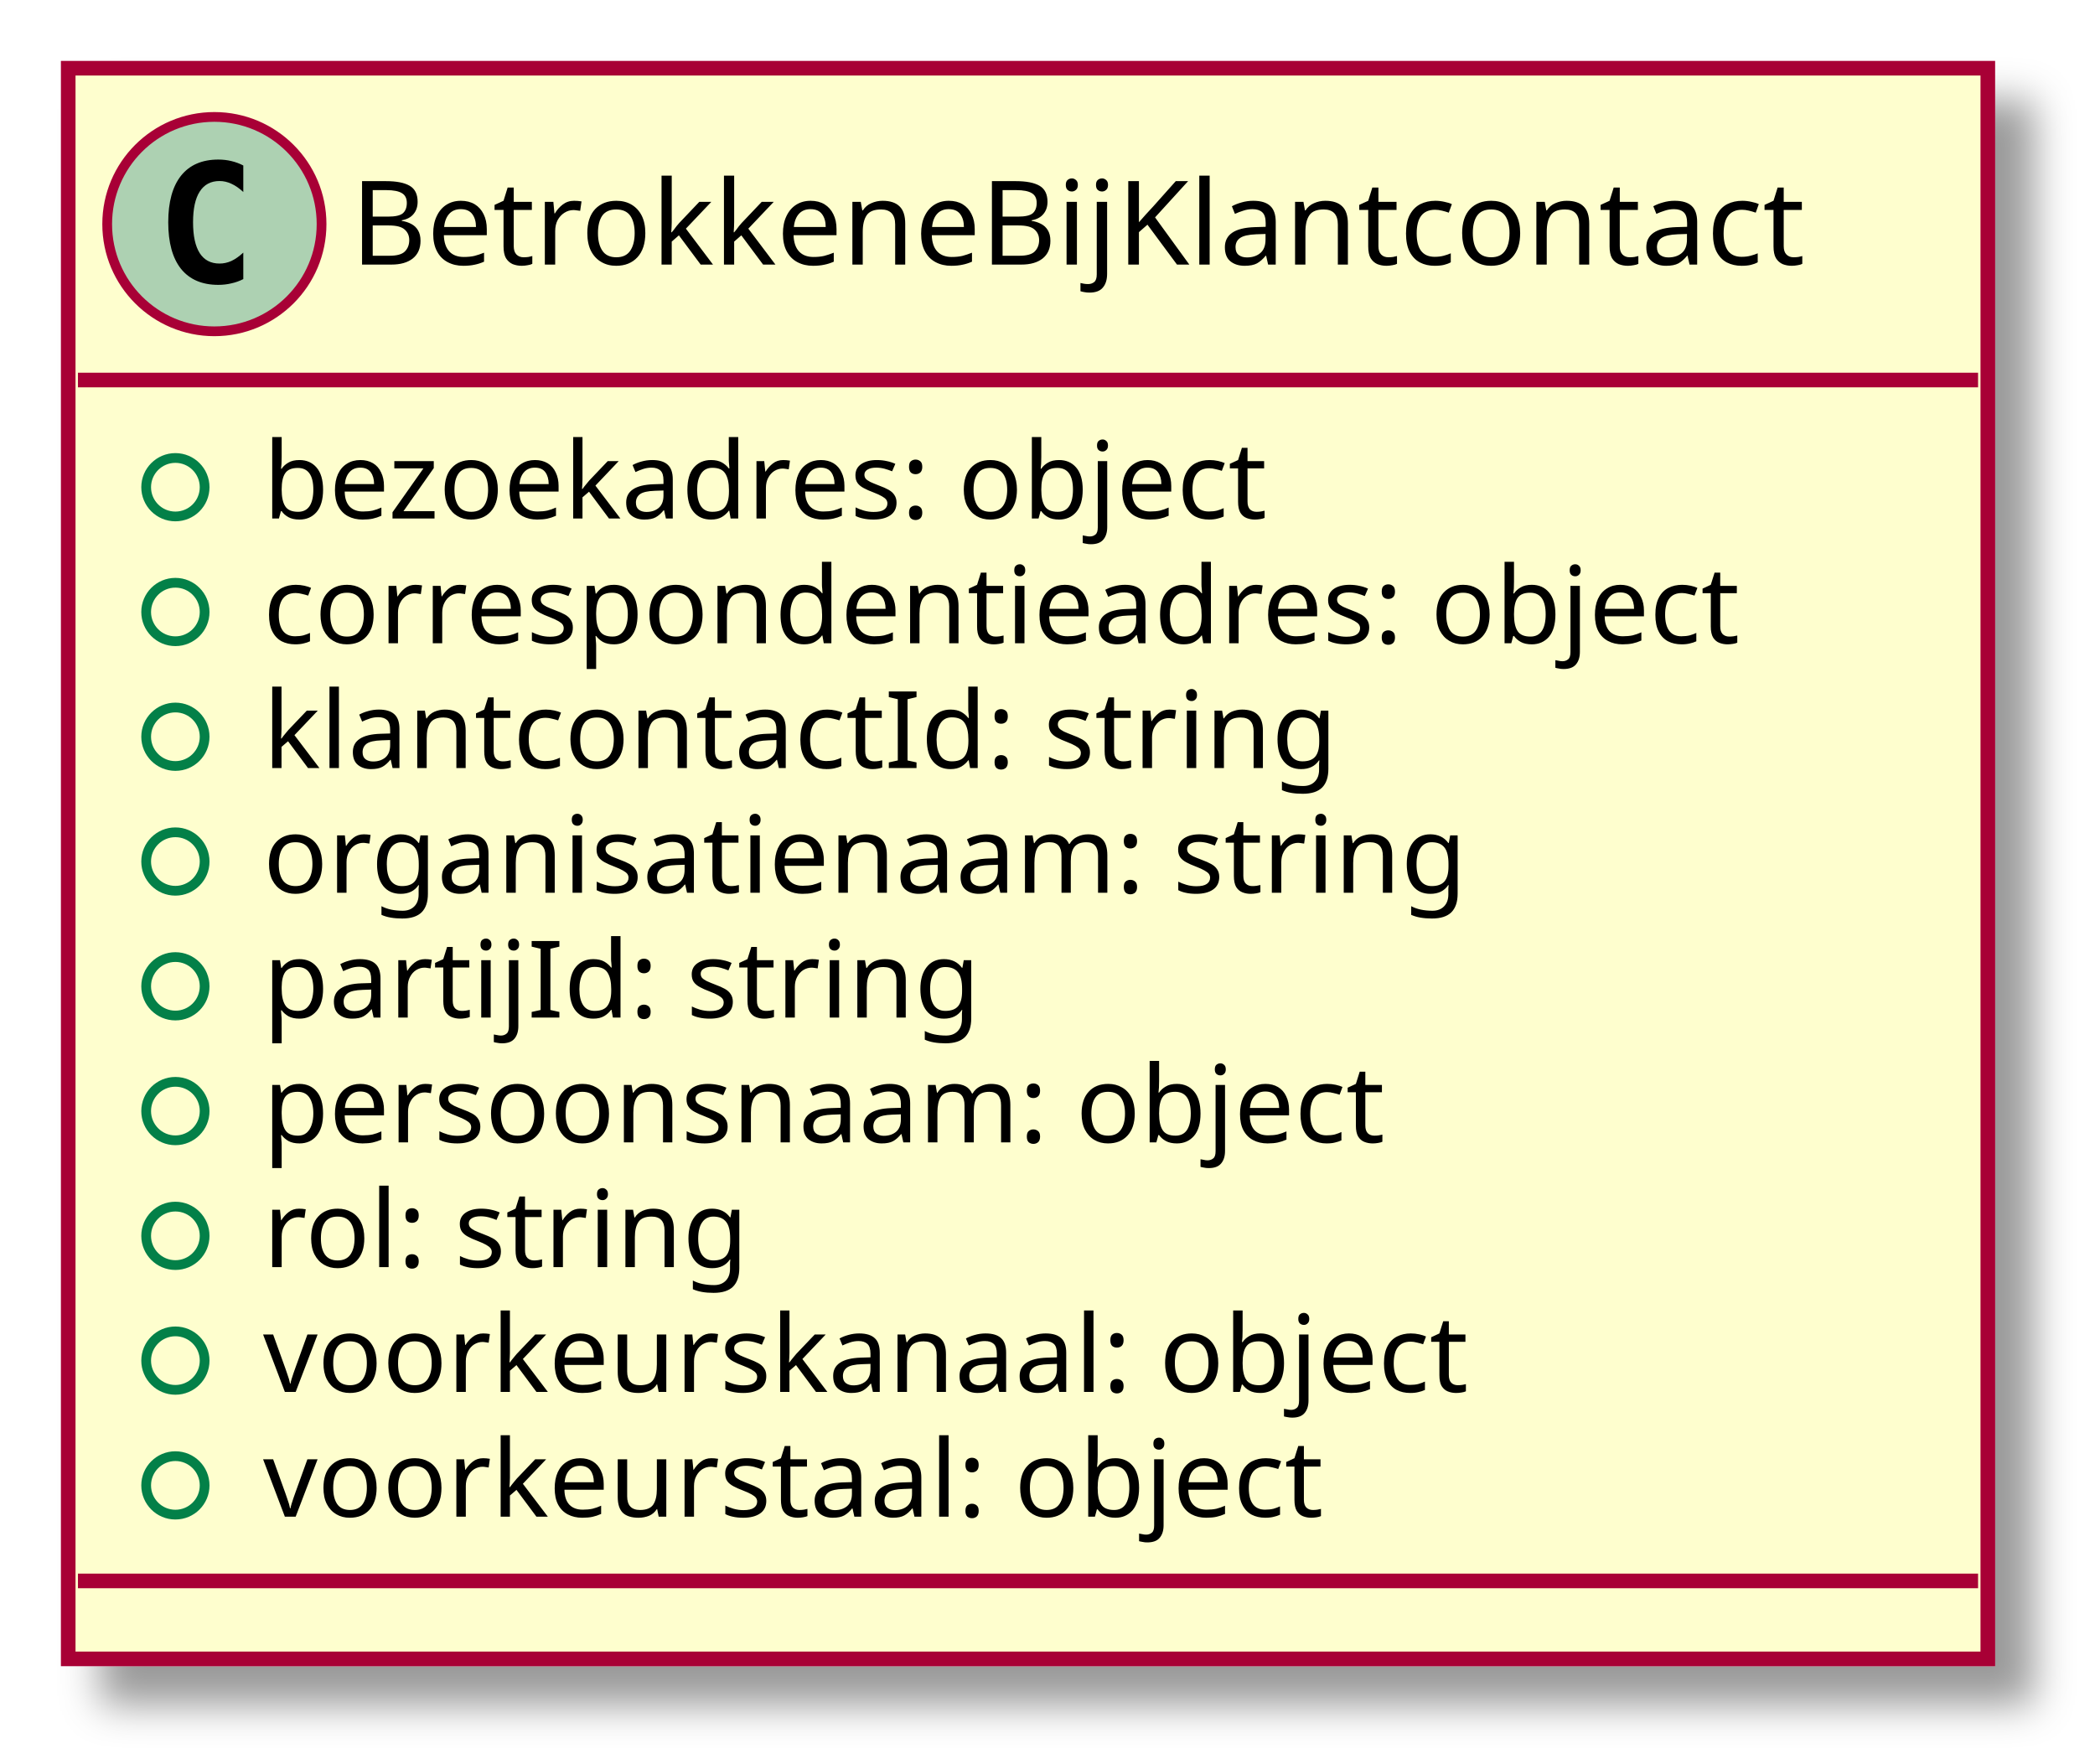
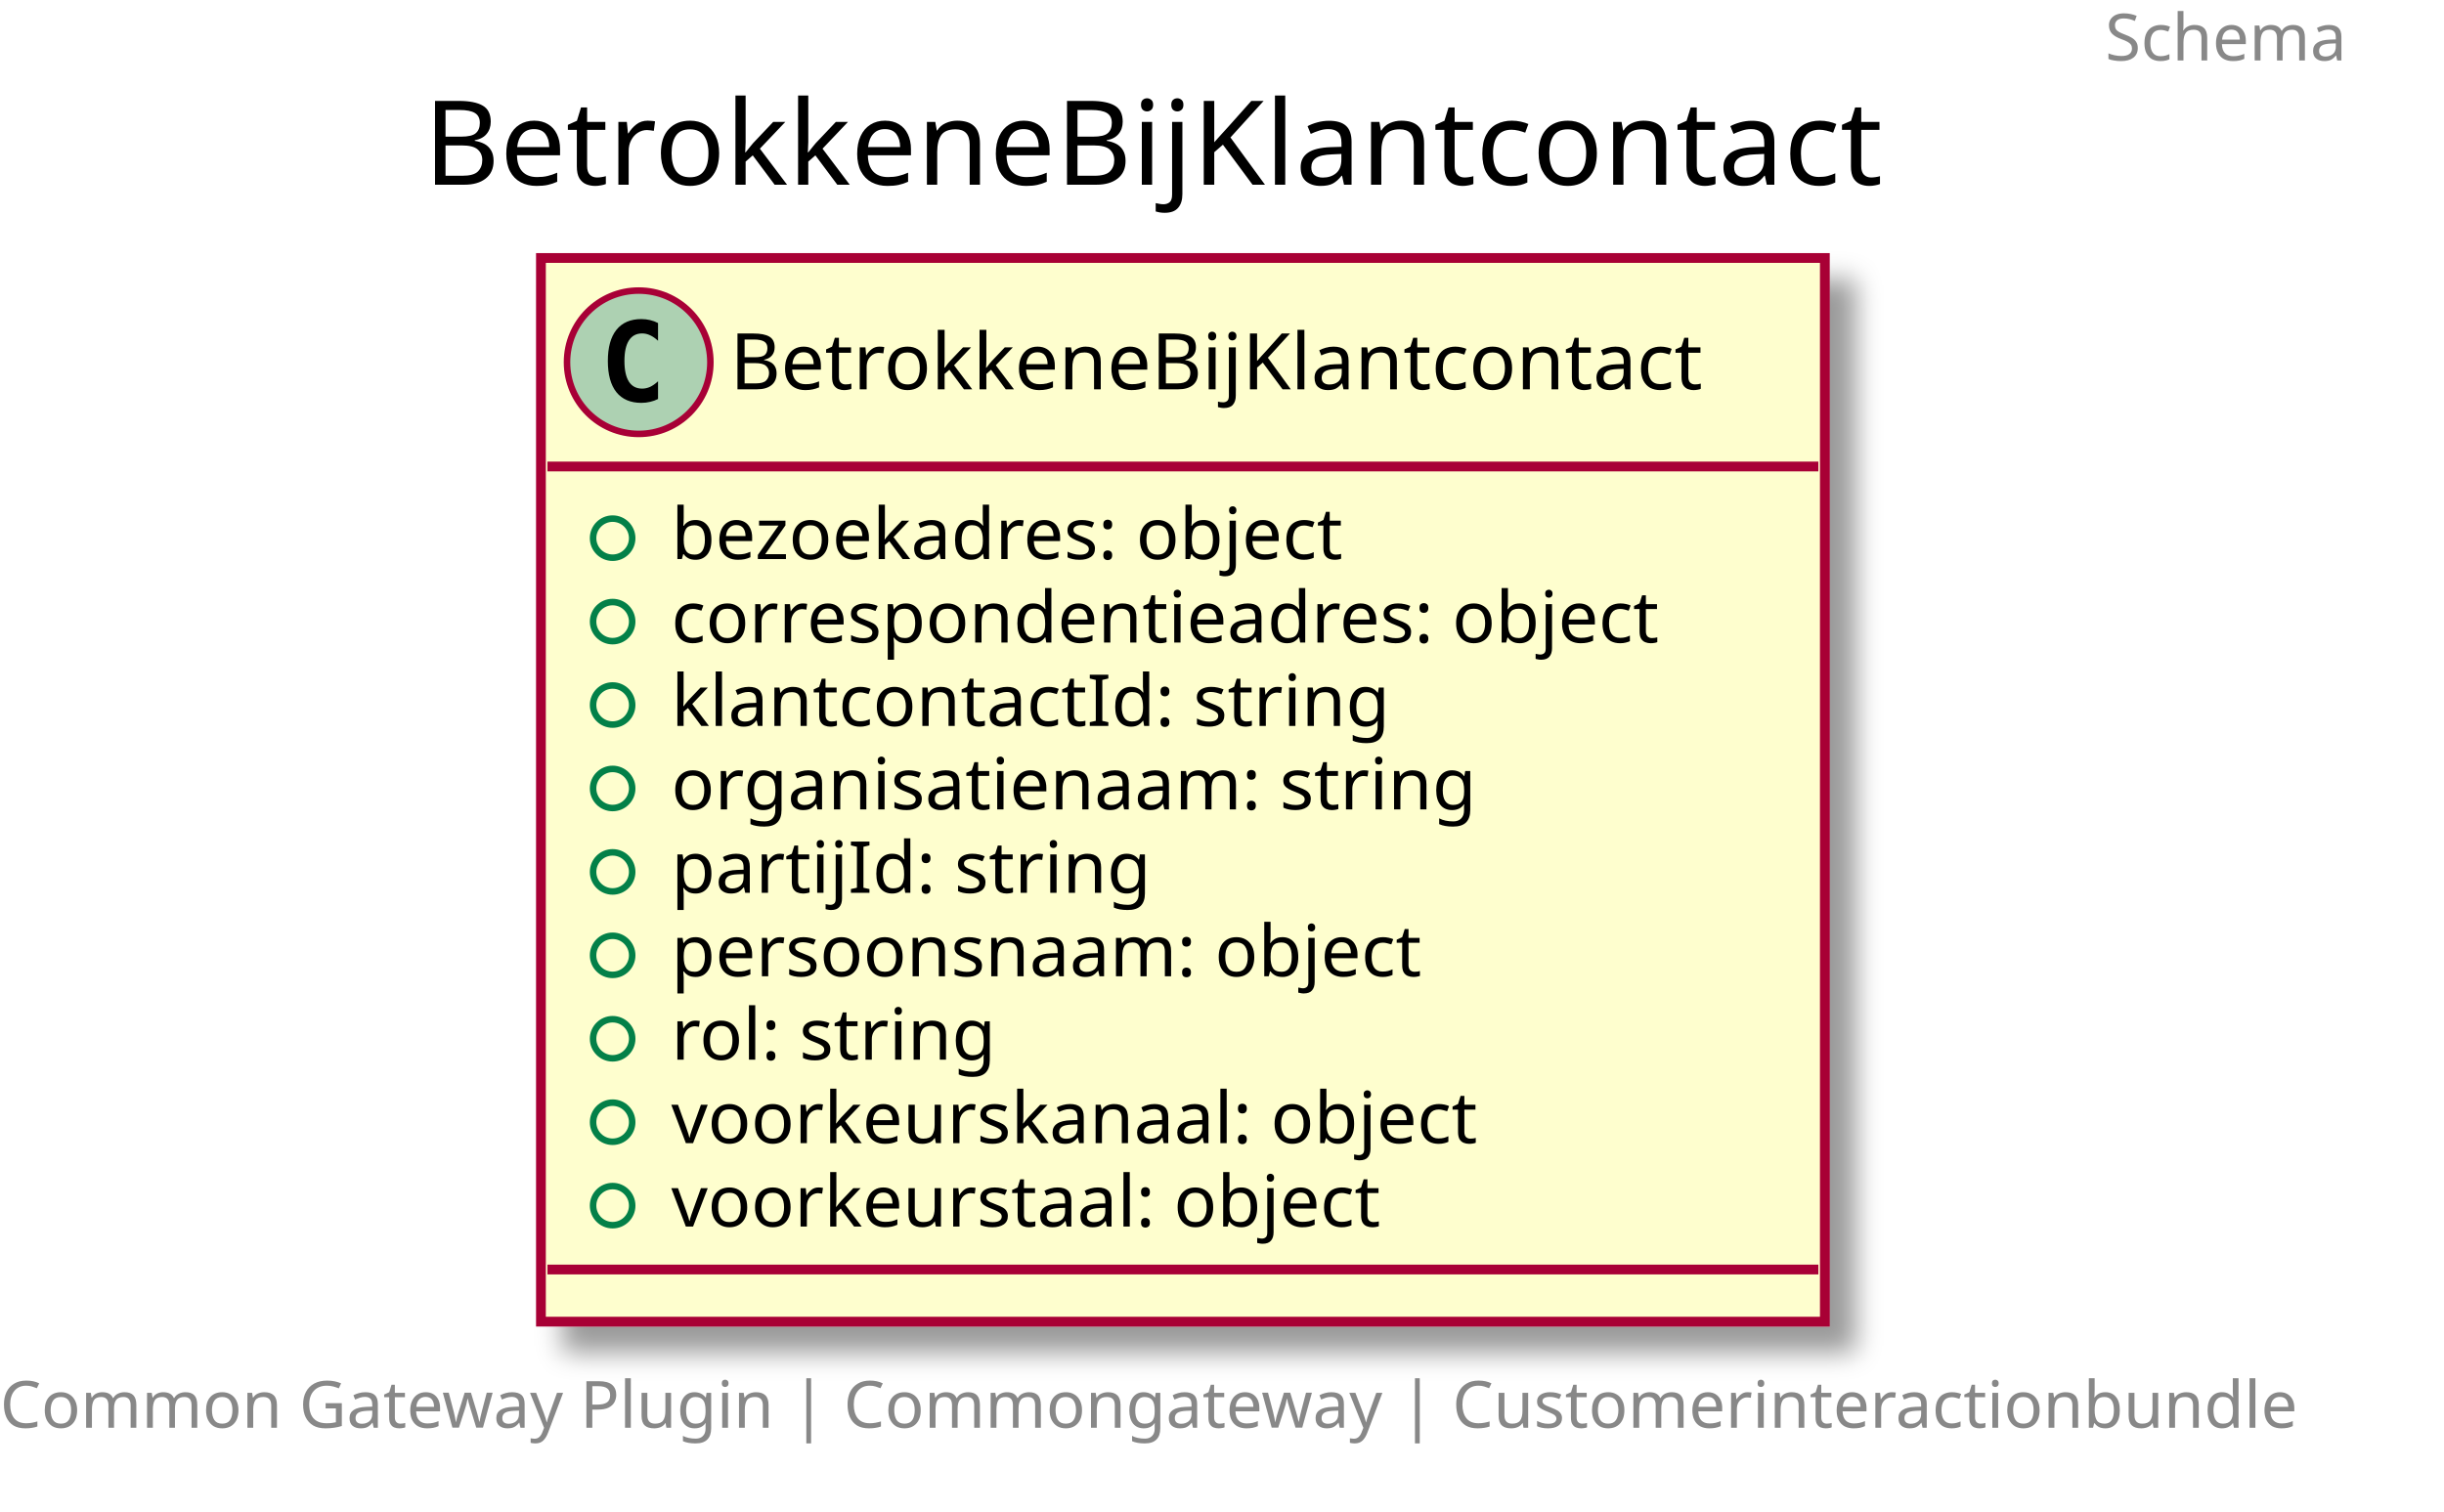
- <svg xmlns="http://www.w3.org/2000/svg" contentScriptType="application/ecmascript" contentStyleType="text/css" height="181px" preserveAspectRatio="none" style="width:215px;height:181px;" version="1.1" viewBox="0 0 215 181" width="215px" zoomAndPan="magnify">
+ <svg xmlns="http://www.w3.org/2000/svg" contentScriptType="application/ecmascript" contentStyleType="text/css" height="232px" preserveAspectRatio="none" style="width:375px;height:232px;" version="1.1" viewBox="0 0 375 232" width="375px" zoomAndPan="magnify">
  <defs>
-     <filter height="300%" id="f1ip0g1rlnbbxu" width="300%" x="-1" y="-1">
+     <filter height="300%" id="f1ge688rtqx9od" width="300%" x="-1" y="-1">
      <feGaussianBlur result="blurOut" stdDeviation="2.0" />
      <feColorMatrix in="blurOut" result="blurOut2" type="matrix" values="0 0 0 0 0 0 0 0 0 0 0 0 0 0 0 0 0 0 .4 0" />
      <feOffset dx="4.0" dy="4.0" in="blurOut2" result="blurOut3" />
      <feBlend in="SourceGraphic" in2="blurOut3" mode="normal" />
    </filter>
  </defs>
  <g>
-     <rect fill="#FEFECE" filter="url(#f1ip0g1rlnbbxu)" height="163.242" id="BetrokkeneBijKlantcontact" style="stroke: #A80036; stroke-width: 1.5;" width="197" x="7" y="7" />
-     <ellipse cx="22" cy="23" fill="#ADD1B2" rx="11" ry="11" style="stroke: #A80036; stroke-width: 1.0;" />
-     <path d="M24.969,28.641 Q24.391,28.938 23.75,29.078 Q23.109,29.234 22.406,29.234 Q19.906,29.234 18.578,27.594 Q17.266,25.938 17.266,22.812 Q17.266,19.688 18.578,18.031 Q19.906,16.375 22.406,16.375 Q23.109,16.375 23.75,16.531 Q24.406,16.688 24.969,16.984 L24.969,19.703 Q24.344,19.125 23.75,18.859 Q23.156,18.578 22.531,18.578 Q21.188,18.578 20.5,19.656 Q19.812,20.719 19.812,22.812 Q19.812,24.906 20.5,25.984 Q21.188,27.047 22.531,27.047 Q23.156,27.047 23.75,26.781 Q24.344,26.5 24.969,25.922 L24.969,28.641 Z " />
-     <text fill="#000000" font-family="sans-serif" font-size="12" lengthAdjust="spacingAndGlyphs" textLength="165" x="36" y="27.154">BetrokkeneBijKlantcontact</text>
-     <line style="stroke: #A80036; stroke-width: 1.5;" x1="8" x2="203" y1="39" y2="39" />
-     <ellipse cx="18" cy="50" fill="none" rx="3" ry="3" style="stroke: #038048; stroke-width: 1.0;" />
-     <text fill="#000000" font-family="sans-serif" font-size="11" lengthAdjust="spacingAndGlyphs" textLength="114" x="27" y="53.21">bezoekadres: object</text>
-     <ellipse cx="18" cy="62.805" fill="none" rx="3" ry="3" style="stroke: #038048; stroke-width: 1.0;" />
-     <text fill="#000000" font-family="sans-serif" font-size="11" lengthAdjust="spacingAndGlyphs" textLength="168" x="27" y="66.015">correspondentieadres: object</text>
-     <ellipse cx="18" cy="75.609" fill="none" rx="3" ry="3" style="stroke: #038048; stroke-width: 1.0;" />
-     <text fill="#000000" font-family="sans-serif" font-size="11" lengthAdjust="spacingAndGlyphs" textLength="119" x="27" y="78.82">klantcontactId: string</text>
-     <ellipse cx="18" cy="88.414" fill="none" rx="3" ry="3" style="stroke: #038048; stroke-width: 1.0;" />
-     <text fill="#000000" font-family="sans-serif" font-size="11" lengthAdjust="spacingAndGlyphs" textLength="137" x="27" y="91.624">organisatienaam: string</text>
-     <ellipse cx="18" cy="101.219" fill="none" rx="3" ry="3" style="stroke: #038048; stroke-width: 1.0;" />
-     <text fill="#000000" font-family="sans-serif" font-size="11" lengthAdjust="spacingAndGlyphs" textLength="80" x="27" y="104.429">partijId: string</text>
-     <ellipse cx="18" cy="114.023" fill="none" rx="3" ry="3" style="stroke: #038048; stroke-width: 1.0;" />
-     <text fill="#000000" font-family="sans-serif" font-size="11" lengthAdjust="spacingAndGlyphs" textLength="128" x="27" y="117.234">persoonsnaam: object</text>
-     <ellipse cx="18" cy="126.828" fill="none" rx="3" ry="3" style="stroke: #038048; stroke-width: 1.0;" />
-     <text fill="#000000" font-family="sans-serif" font-size="11" lengthAdjust="spacingAndGlyphs" textLength="56" x="27" y="130.039">rol: string</text>
-     <ellipse cx="18" cy="139.633" fill="none" rx="3" ry="3" style="stroke: #038048; stroke-width: 1.0;" />
-     <text fill="#000000" font-family="sans-serif" font-size="11" lengthAdjust="spacingAndGlyphs" textLength="136" x="27" y="142.843">voorkeurskanaal: object</text>
-     <ellipse cx="18" cy="152.438" fill="none" rx="3" ry="3" style="stroke: #038048; stroke-width: 1.0;" />
-     <text fill="#000000" font-family="sans-serif" font-size="11" lengthAdjust="spacingAndGlyphs" textLength="120" x="27" y="155.648">voorkeurstaal: object</text>
-     <line style="stroke: #A80036; stroke-width: 1.5;" x1="8" x2="203" y1="162.242" y2="162.242" />
+     <text fill="#888888" font-family="sans-serif" font-size="10" lengthAdjust="spacingAndGlyphs" textLength="40" x="323" y="9.282">Schema</text>
+     <text fill="#000000" font-family="sans-serif" font-size="18" lengthAdjust="spacingAndGlyphs" textLength="233" x="65" y="28.349">BetrokkeneBijKlantcontact</text>
+     <rect fill="#FEFECE" filter="url(#f1ge688rtqx9od)" height="163.242" id="BetrokkeneBijKlantcontact" style="stroke: #A80036; stroke-width: 1.5;" width="197" x="83" y="39.594" />
+     <ellipse cx="98" cy="55.594" fill="#ADD1B2" rx="11" ry="11" style="stroke: #A80036; stroke-width: 1.0;" />
+     <path d="M100.969,61.234 Q100.391,61.531 99.75,61.672 Q99.109,61.828 98.406,61.828 Q95.906,61.828 94.578,60.188 Q93.266,58.531 93.266,55.406 Q93.266,52.281 94.578,50.625 Q95.906,48.969 98.406,48.969 Q99.109,48.969 99.75,49.125 Q100.406,49.281 100.969,49.578 L100.969,52.297 Q100.344,51.719 99.75,51.453 Q99.156,51.172 98.531,51.172 Q97.188,51.172 96.5,52.25 Q95.812,53.312 95.812,55.406 Q95.812,57.5 96.5,58.578 Q97.188,59.641 98.531,59.641 Q99.156,59.641 99.75,59.375 Q100.344,59.094 100.969,58.516 L100.969,61.234 Z " />
+     <text fill="#000000" font-family="sans-serif" font-size="12" lengthAdjust="spacingAndGlyphs" textLength="165" x="112" y="59.748">BetrokkeneBijKlantcontact</text>
+     <line style="stroke: #A80036; stroke-width: 1.5;" x1="84" x2="279" y1="71.594" y2="71.594" />
+     <ellipse cx="94" cy="82.594" fill="none" rx="3" ry="3" style="stroke: #038048; stroke-width: 1.0;" />
+     <text fill="#000000" font-family="sans-serif" font-size="11" lengthAdjust="spacingAndGlyphs" textLength="114" x="103" y="85.804">bezoekadres: object</text>
+     <ellipse cx="94" cy="95.398" fill="none" rx="3" ry="3" style="stroke: #038048; stroke-width: 1.0;" />
+     <text fill="#000000" font-family="sans-serif" font-size="11" lengthAdjust="spacingAndGlyphs" textLength="168" x="103" y="98.609">correspondentieadres: object</text>
+     <ellipse cx="94" cy="108.203" fill="none" rx="3" ry="3" style="stroke: #038048; stroke-width: 1.0;" />
+     <text fill="#000000" font-family="sans-serif" font-size="11" lengthAdjust="spacingAndGlyphs" textLength="119" x="103" y="111.414">klantcontactId: string</text>
+     <ellipse cx="94" cy="121.008" fill="none" rx="3" ry="3" style="stroke: #038048; stroke-width: 1.0;" />
+     <text fill="#000000" font-family="sans-serif" font-size="11" lengthAdjust="spacingAndGlyphs" textLength="137" x="103" y="124.218">organisatienaam: string</text>
+     <ellipse cx="94" cy="133.812" fill="none" rx="3" ry="3" style="stroke: #038048; stroke-width: 1.0;" />
+     <text fill="#000000" font-family="sans-serif" font-size="11" lengthAdjust="spacingAndGlyphs" textLength="80" x="103" y="137.023">partijId: string</text>
+     <ellipse cx="94" cy="146.617" fill="none" rx="3" ry="3" style="stroke: #038048; stroke-width: 1.0;" />
+     <text fill="#000000" font-family="sans-serif" font-size="11" lengthAdjust="spacingAndGlyphs" textLength="128" x="103" y="149.828">persoonsnaam: object</text>
+     <ellipse cx="94" cy="159.422" fill="none" rx="3" ry="3" style="stroke: #038048; stroke-width: 1.0;" />
+     <text fill="#000000" font-family="sans-serif" font-size="11" lengthAdjust="spacingAndGlyphs" textLength="56" x="103" y="162.632">rol: string</text>
+     <ellipse cx="94" cy="172.227" fill="none" rx="3" ry="3" style="stroke: #038048; stroke-width: 1.0;" />
+     <text fill="#000000" font-family="sans-serif" font-size="11" lengthAdjust="spacingAndGlyphs" textLength="136" x="103" y="175.437">voorkeurskanaal: object</text>
+     <ellipse cx="94" cy="185.031" fill="none" rx="3" ry="3" style="stroke: #038048; stroke-width: 1.0;" />
+     <text fill="#000000" font-family="sans-serif" font-size="11" lengthAdjust="spacingAndGlyphs" textLength="120" x="103" y="188.242">voorkeurstaal: object</text>
+     <line style="stroke: #A80036; stroke-width: 1.5;" x1="84" x2="279" y1="194.836" y2="194.836" />
+     <text fill="#888888" font-family="sans-serif" font-size="10" lengthAdjust="spacingAndGlyphs" textLength="363" x="0" y="219.118">Common Gateway Plugin | Commongateway | Customerinteractionbundle</text>
  </g>
</svg>
